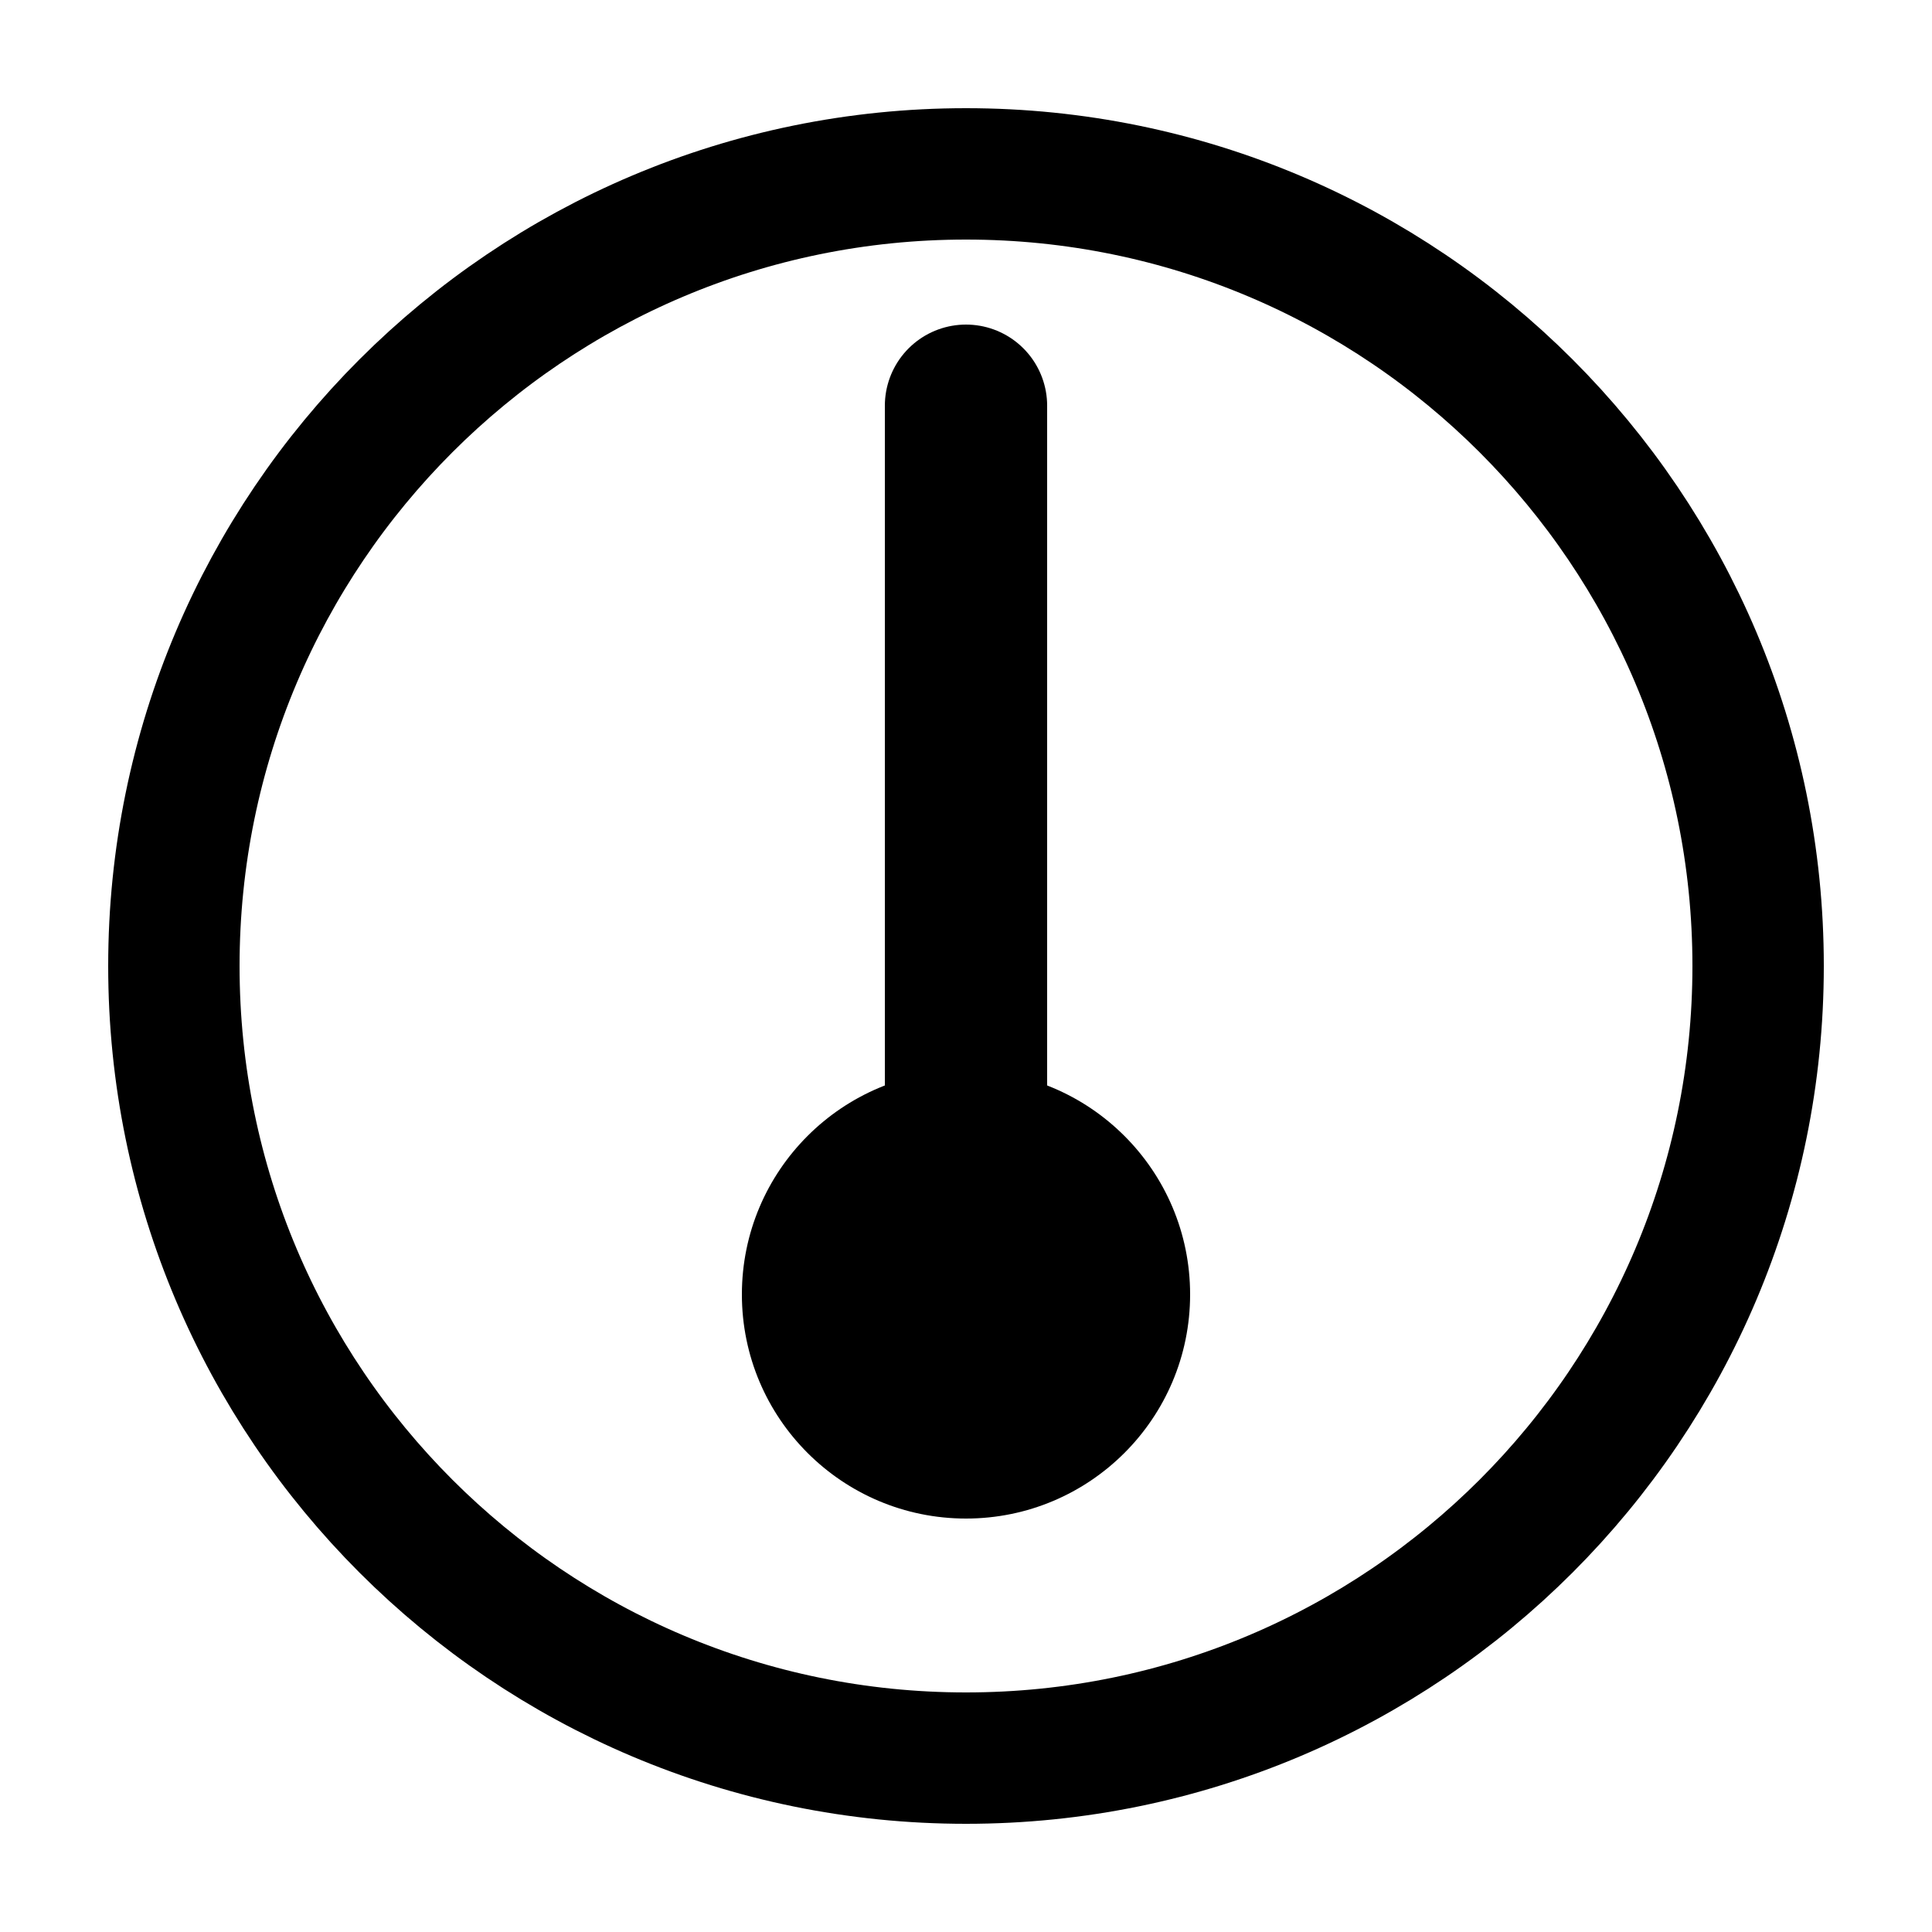
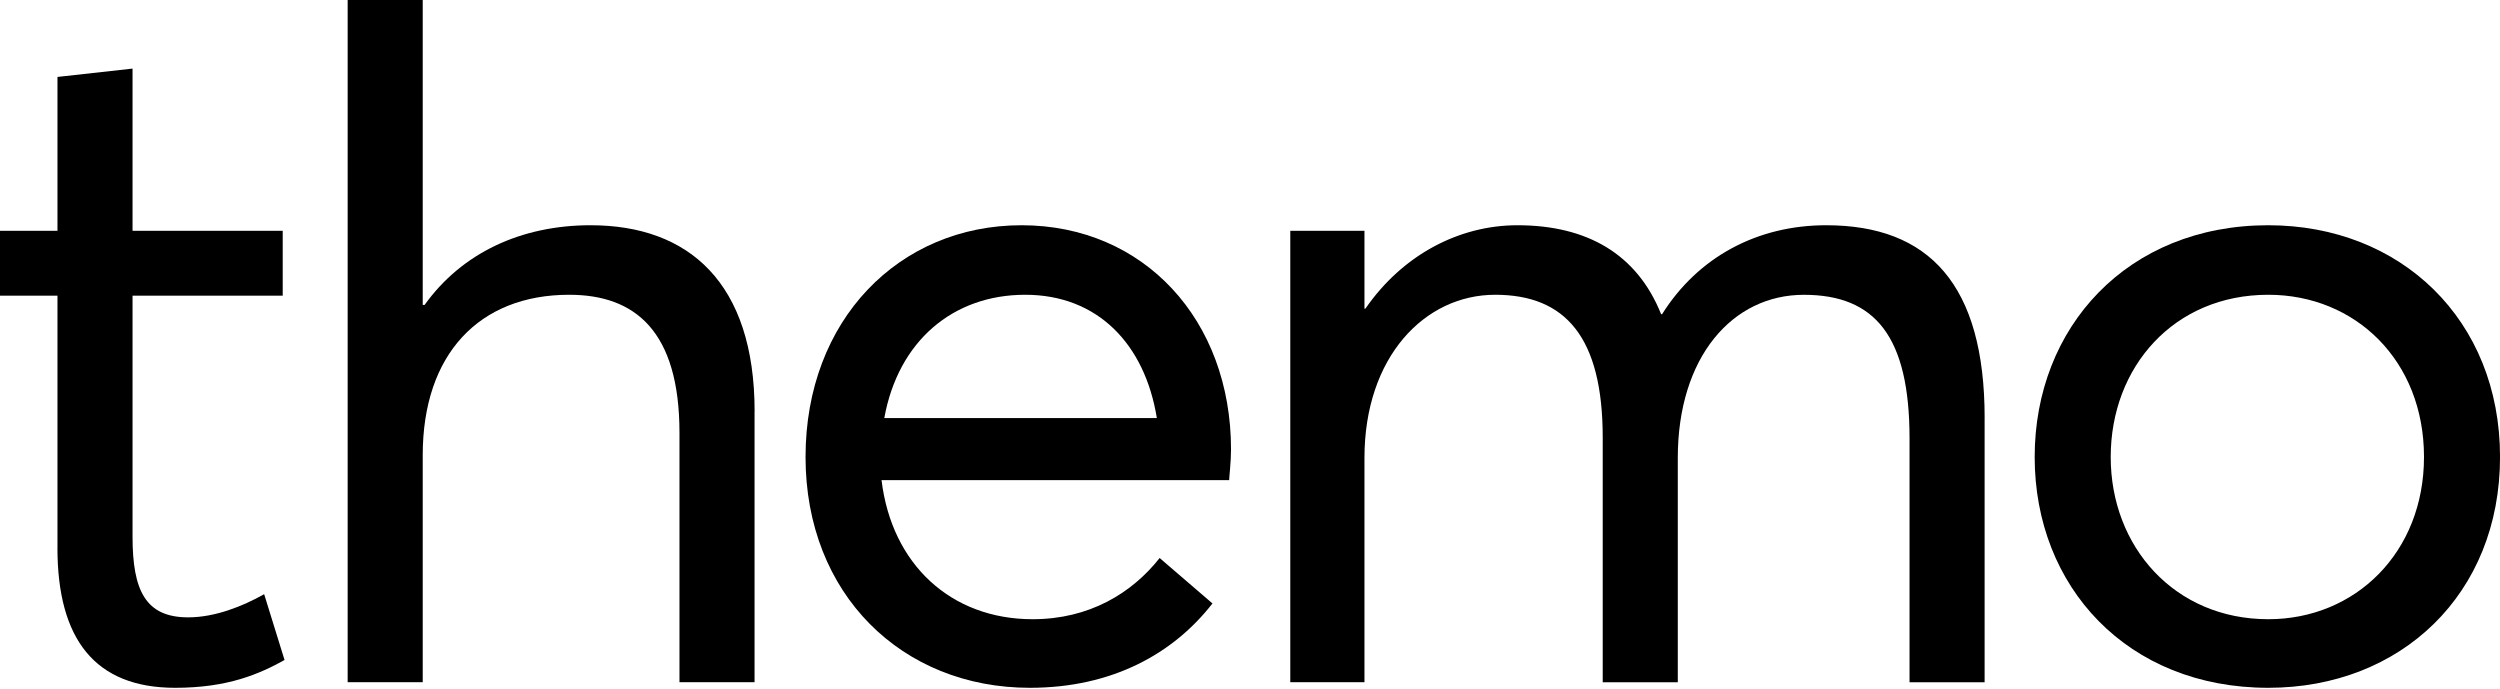
- <svg xmlns="http://www.w3.org/2000/svg" width="500" height="500" viewBox="0 0 500 500">
-   <circle cx="250" cy="250" r="205" fill="none" stroke="#000" stroke-width="34" />
-   <path d="M250 105v190" stroke="#000" stroke-width="42" stroke-linecap="round" />
-   <circle cx="250" cy="335" r="58" fill="#000" />
+ <svg xmlns="http://www.w3.org/2000/svg" viewBox="0 0 726 200" fill="#000" fill-rule="evenodd">
+   <path d="M16.69 159.09V85.87H0V67.03h16.69V22.34l21.8-2.42v47.11H82.1v18.84H38.49v69.99c0 15.61 3.77 23.42 16.15 23.42 7.81 0 15.88-3.23 22.07-6.73l5.92 19.11c-7.27 4.04-16.42 8.08-31.76 8.08-23.42 0-34.19-14.27-34.19-40.65z" />
+   <path d="M219.12 119.52v78.6h-21.8v-72.41c0-29.61-12.92-40.11-32.03-40.11-26.11 0-42.53 17.23-42.53 46.57v65.95h-21.8V0h21.8v88.56h.54c10.77-15.07 28-23.15 48.19-23.15 28.53 0 47.65 16.69 47.65 54.11z" />
+   <path d="M356.95 139.44H256c2.96 24.5 20.19 40.38 43.88 40.38 16.42 0 28.8-7.54 36.88-17.77l15.34 13.19c-11.31 14.54-29.07 24.5-53.03 24.5-37.15 0-65.14-27.19-65.14-67.03s27.19-67.3 62.72-67.3 60.84 27.46 60.84 65.14c0 3.5-.54 8.08-.54 8.88zM256.81 121.4h79.14c-3.5-21.54-17.23-35.8-38.23-35.8-21 0-36.88 13.46-40.92 35.8z" />
+   <path d="M576.33 121.41v76.72h-21.8v-70.8c0-29.61-9.96-41.72-30.69-41.72s-36.61 18.04-36.61 47.38v65.14h-21.8v-71.07c0-29.07-10.77-41.46-31.23-41.46s-37.96 18.04-37.96 47.38v65.14H374.7V67.03h21.54v22.61h.27c10.77-15.61 27.19-24.23 44.15-24.23 20.19 0 34.73 8.34 41.73 25.84h.27c10.5-16.69 27.73-25.84 47.65-25.84 29.88 0 46.03 17.23 46.03 55.99z" />
+   <path d="M590.87 132.71c0-37.69 26.92-67.3 67.84-67.3 38.49 0 67.3 27.46 67.3 67.3 0 39.84-28.8 67.03-67.3 67.03-40.92 0-67.84-29.34-67.84-67.03zm113.06 0c0-28-19.92-47.11-45.22-47.11-27.46 0-45.76 21-45.76 47.11s18.57 47.11 45.76 47.11c25.3 0 45.22-19.38 45.22-47.11z" />
</svg>
